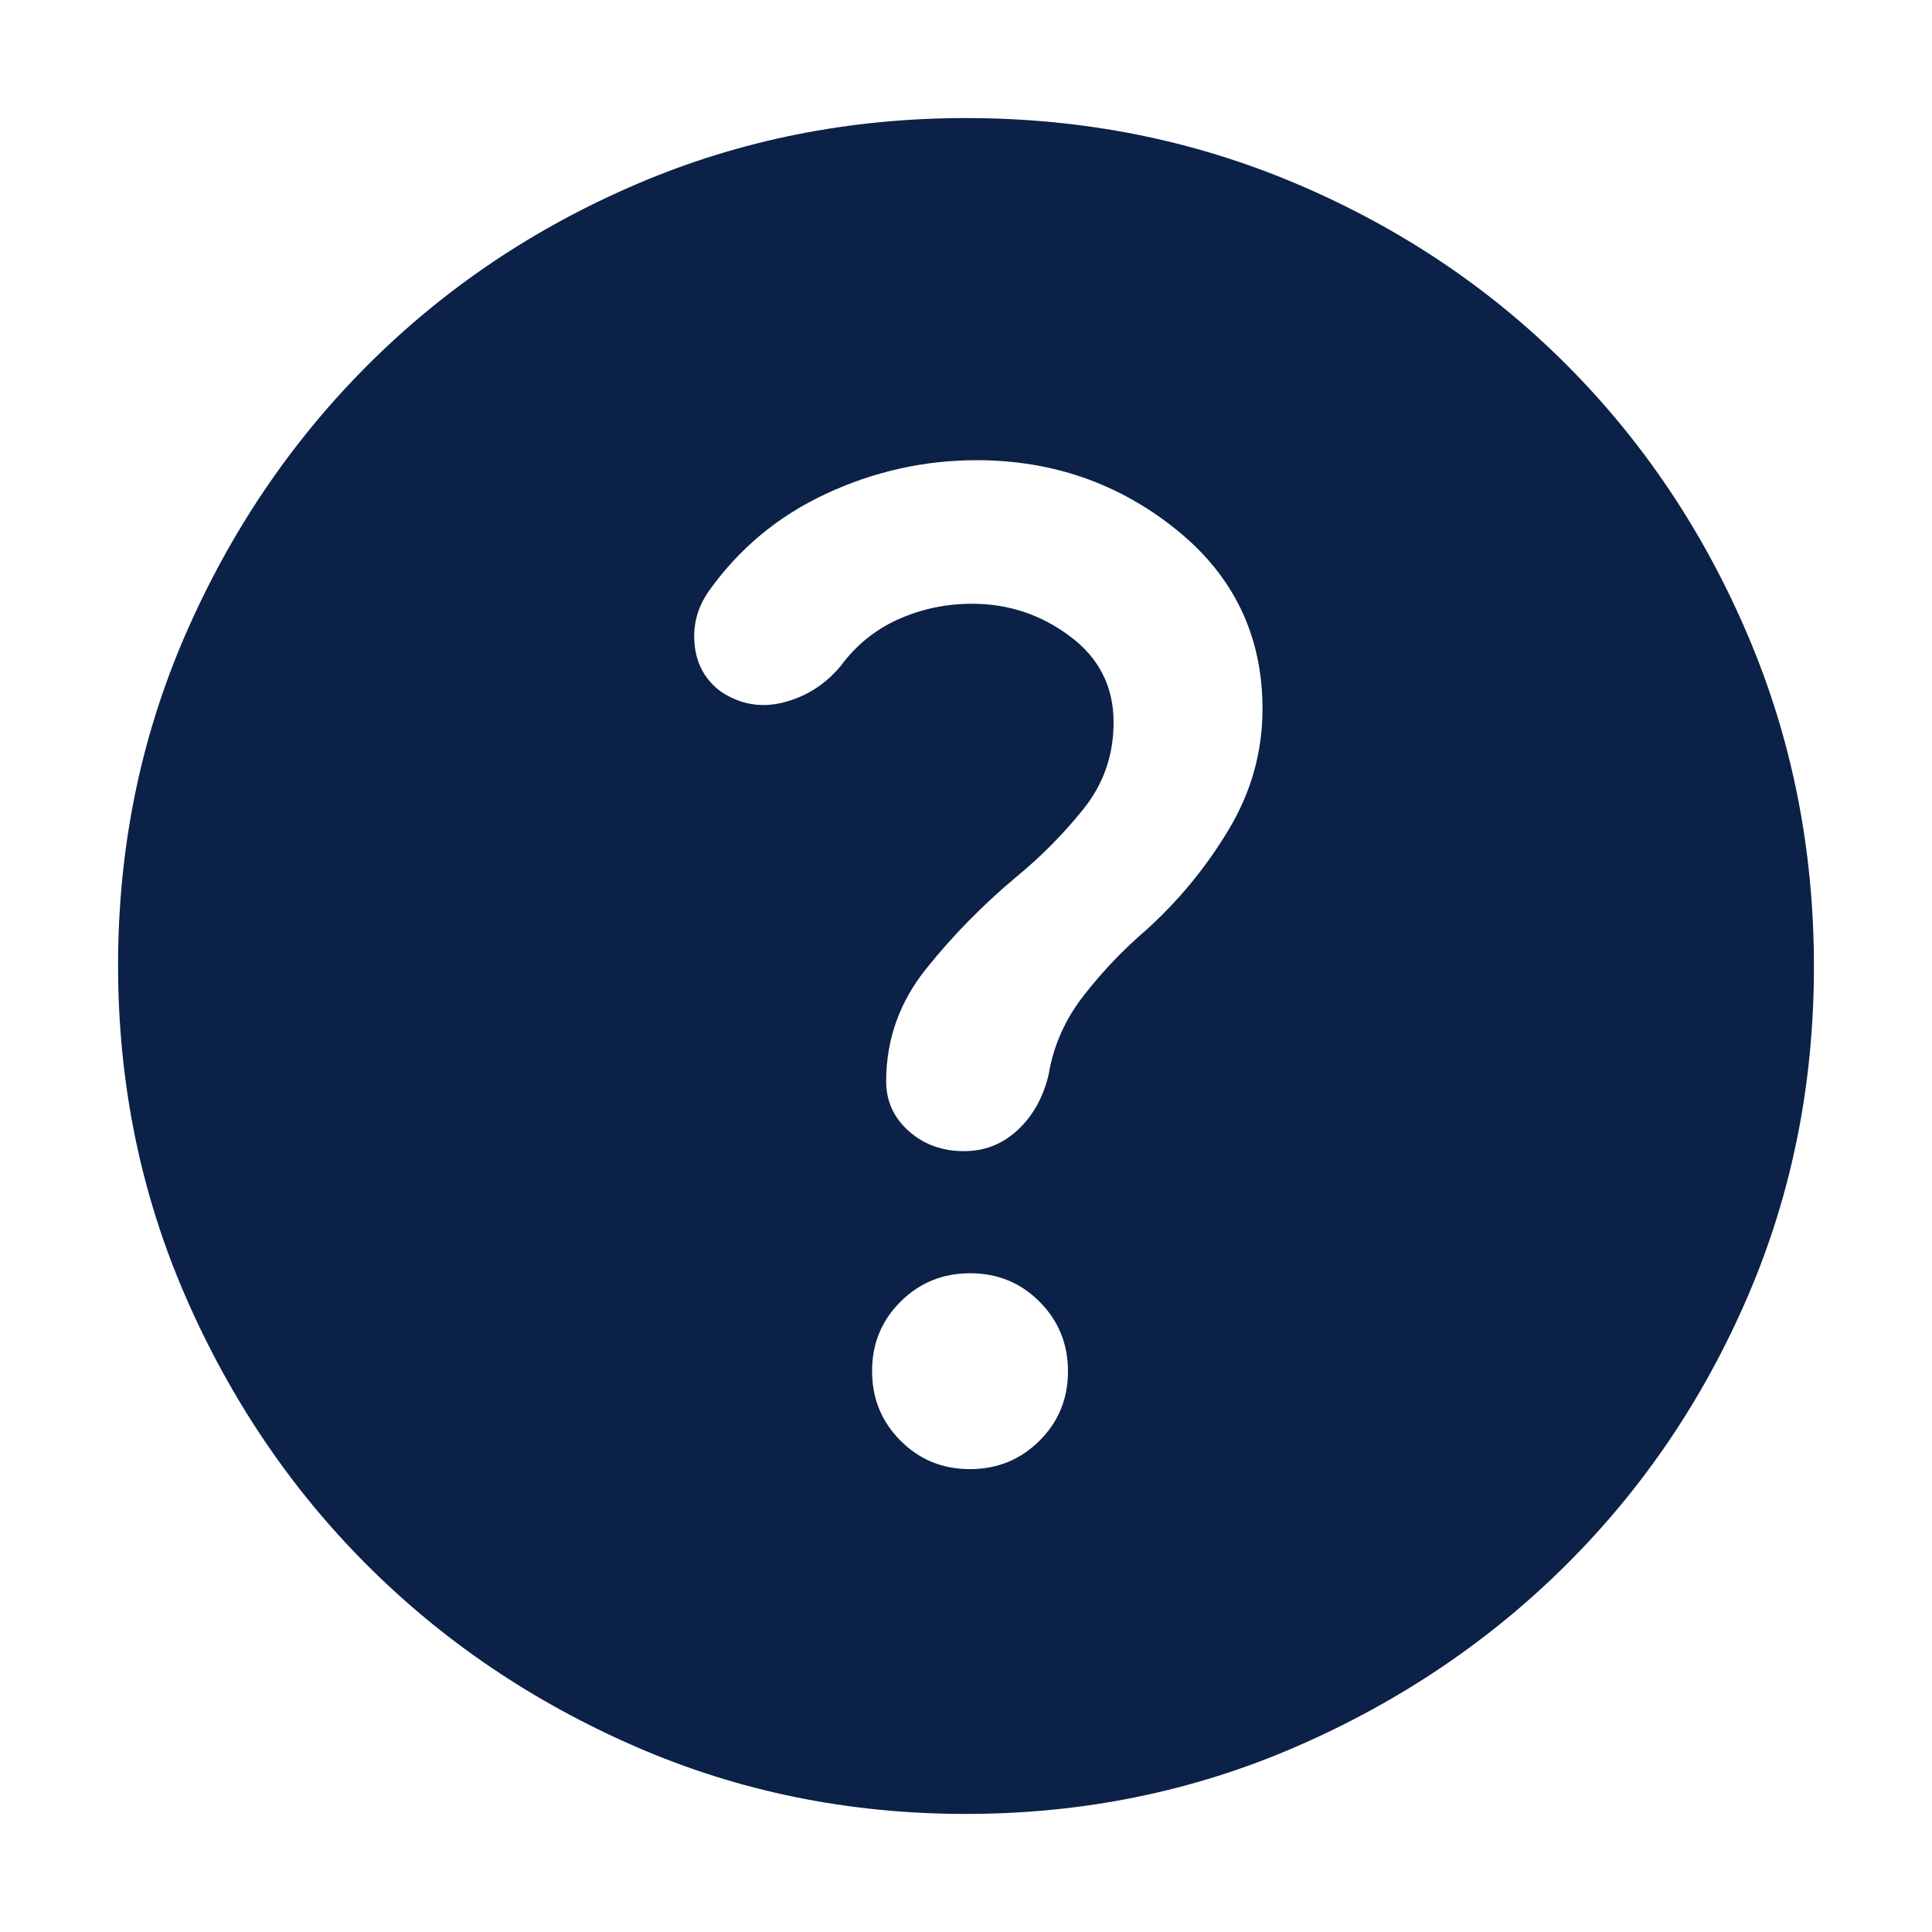
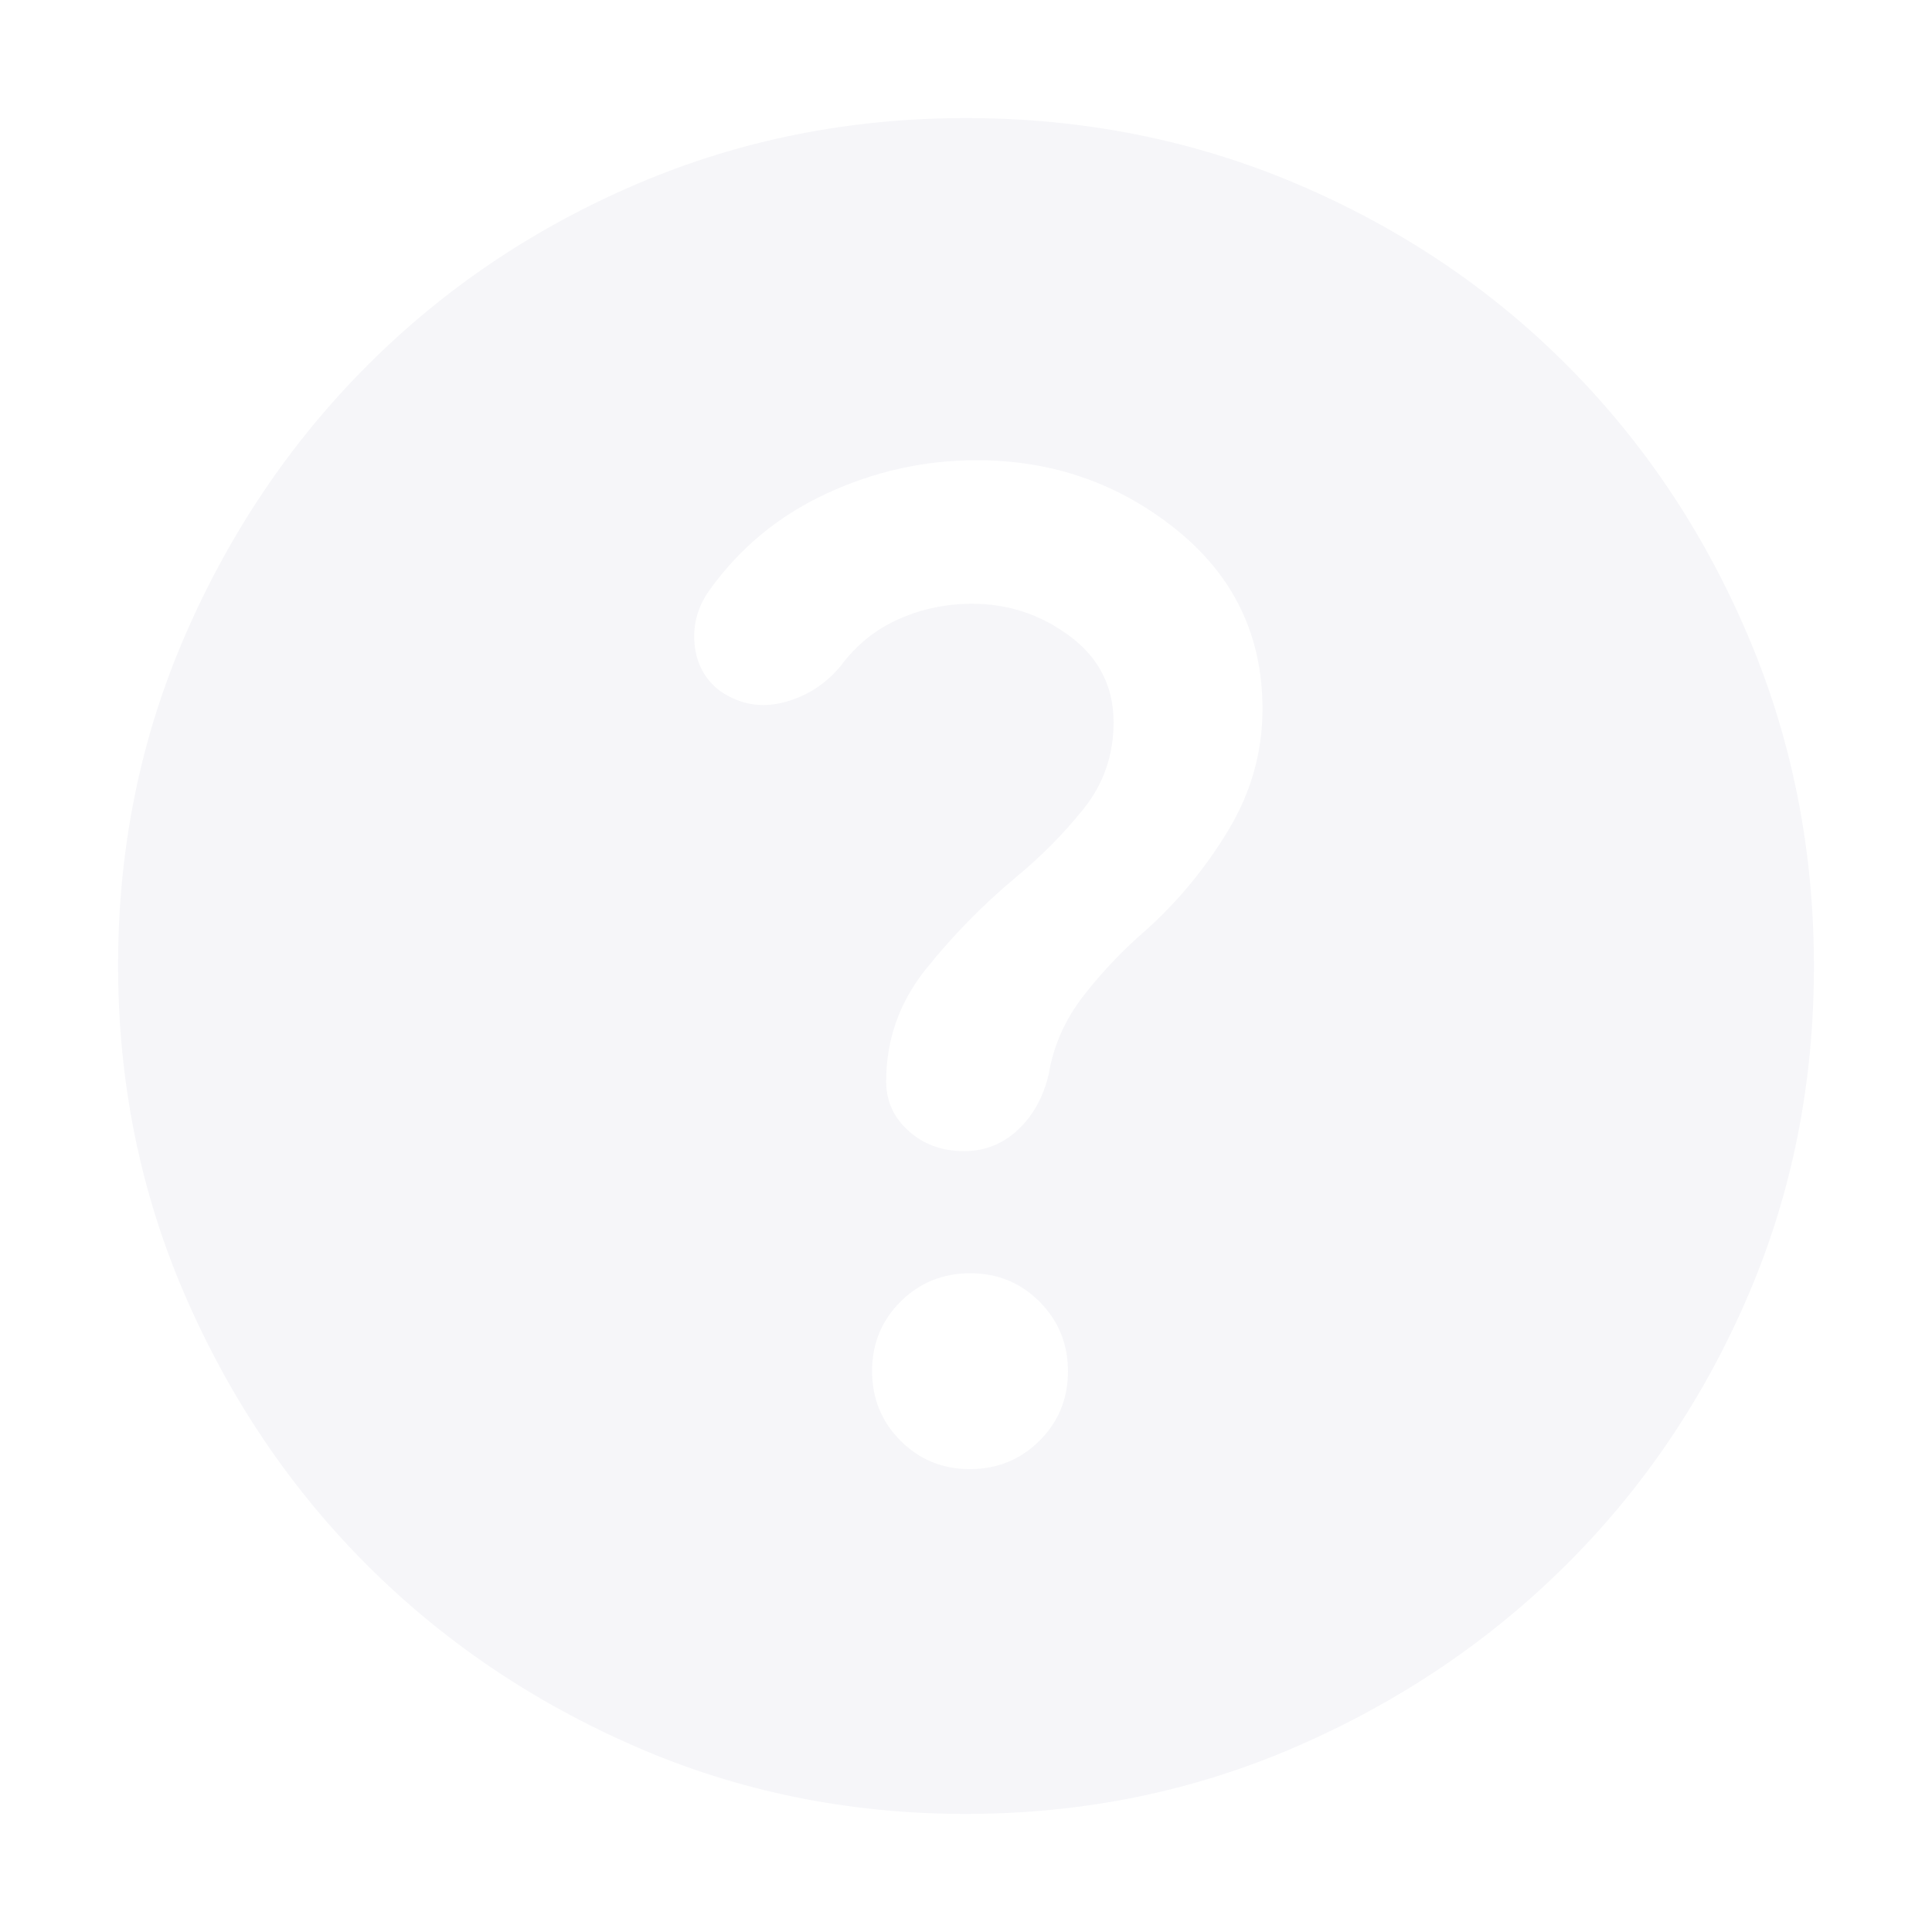
- <svg xmlns="http://www.w3.org/2000/svg" height="40px" viewBox="0 -960 960 960" width="40px" fill="#0B2147">
+ <svg xmlns="http://www.w3.org/2000/svg" height="40px" viewBox="0 -960 960 960" width="40px" fill="#f6f6f9">
  <path d="M481.92-230q20.41 0 34.58-14.09 14.17-14.09 14.17-34.5t-14.1-34.58q-14.09-14.16-34.49-14.16-20.41 0-34.58 14.09-14.17 14.09-14.17 34.5t14.1 34.57Q461.52-230 481.92-230Zm-2.05 171.33q-87.16 0-163.84-33.35t-133.67-90.34q-56.99-56.99-90.34-133.81T58.67-480.33q0-87.36 33.41-164.2 33.41-76.83 90.62-134.05 57.21-57.23 133.76-89.99 76.55-32.76 163.58-32.76 87.39 0 164.43 32.76 77.03 32.76 134.11 90 57.09 57.24 89.92 134.29 32.83 77.06 32.83 164.49 0 87.44-32.76 163.67-32.76 76.24-89.99 133.31-57.22 57.07-134.26 90.61-77.04 33.53-164.45 33.53Zm3.2-601.33q26.96 0 48.61 16.17 21.65 16.16 21.65 42.77 0 24.39-14.93 43.01-14.93 18.62-33.73 34.05-24.67 20.67-44.5 45.42-19.84 24.76-19.84 55.91 0 14.67 11.2 24.67 11.2 10 27.47 10 15.58 0 26.87-10.67 11.3-10.66 15.22-27.55 3.58-21.45 17.55-39.31 13.97-17.87 30.85-32.33 24.18-21.81 41.01-49.85 16.83-28.05 16.83-60.03 0-54.59-42.83-89.09t-99.2-34.5q-38.95 0-74.79 16.66-35.84 16.67-58.4 48.54-8.44 12.13-6.94 26.63 1.5 14.5 12.9 23.06 14.52 9.77 31.34 5.44 16.82-4.33 28.26-18 11.5-15.6 28.75-23.3 17.25-7.7 36.65-7.7Z" />
</svg>
